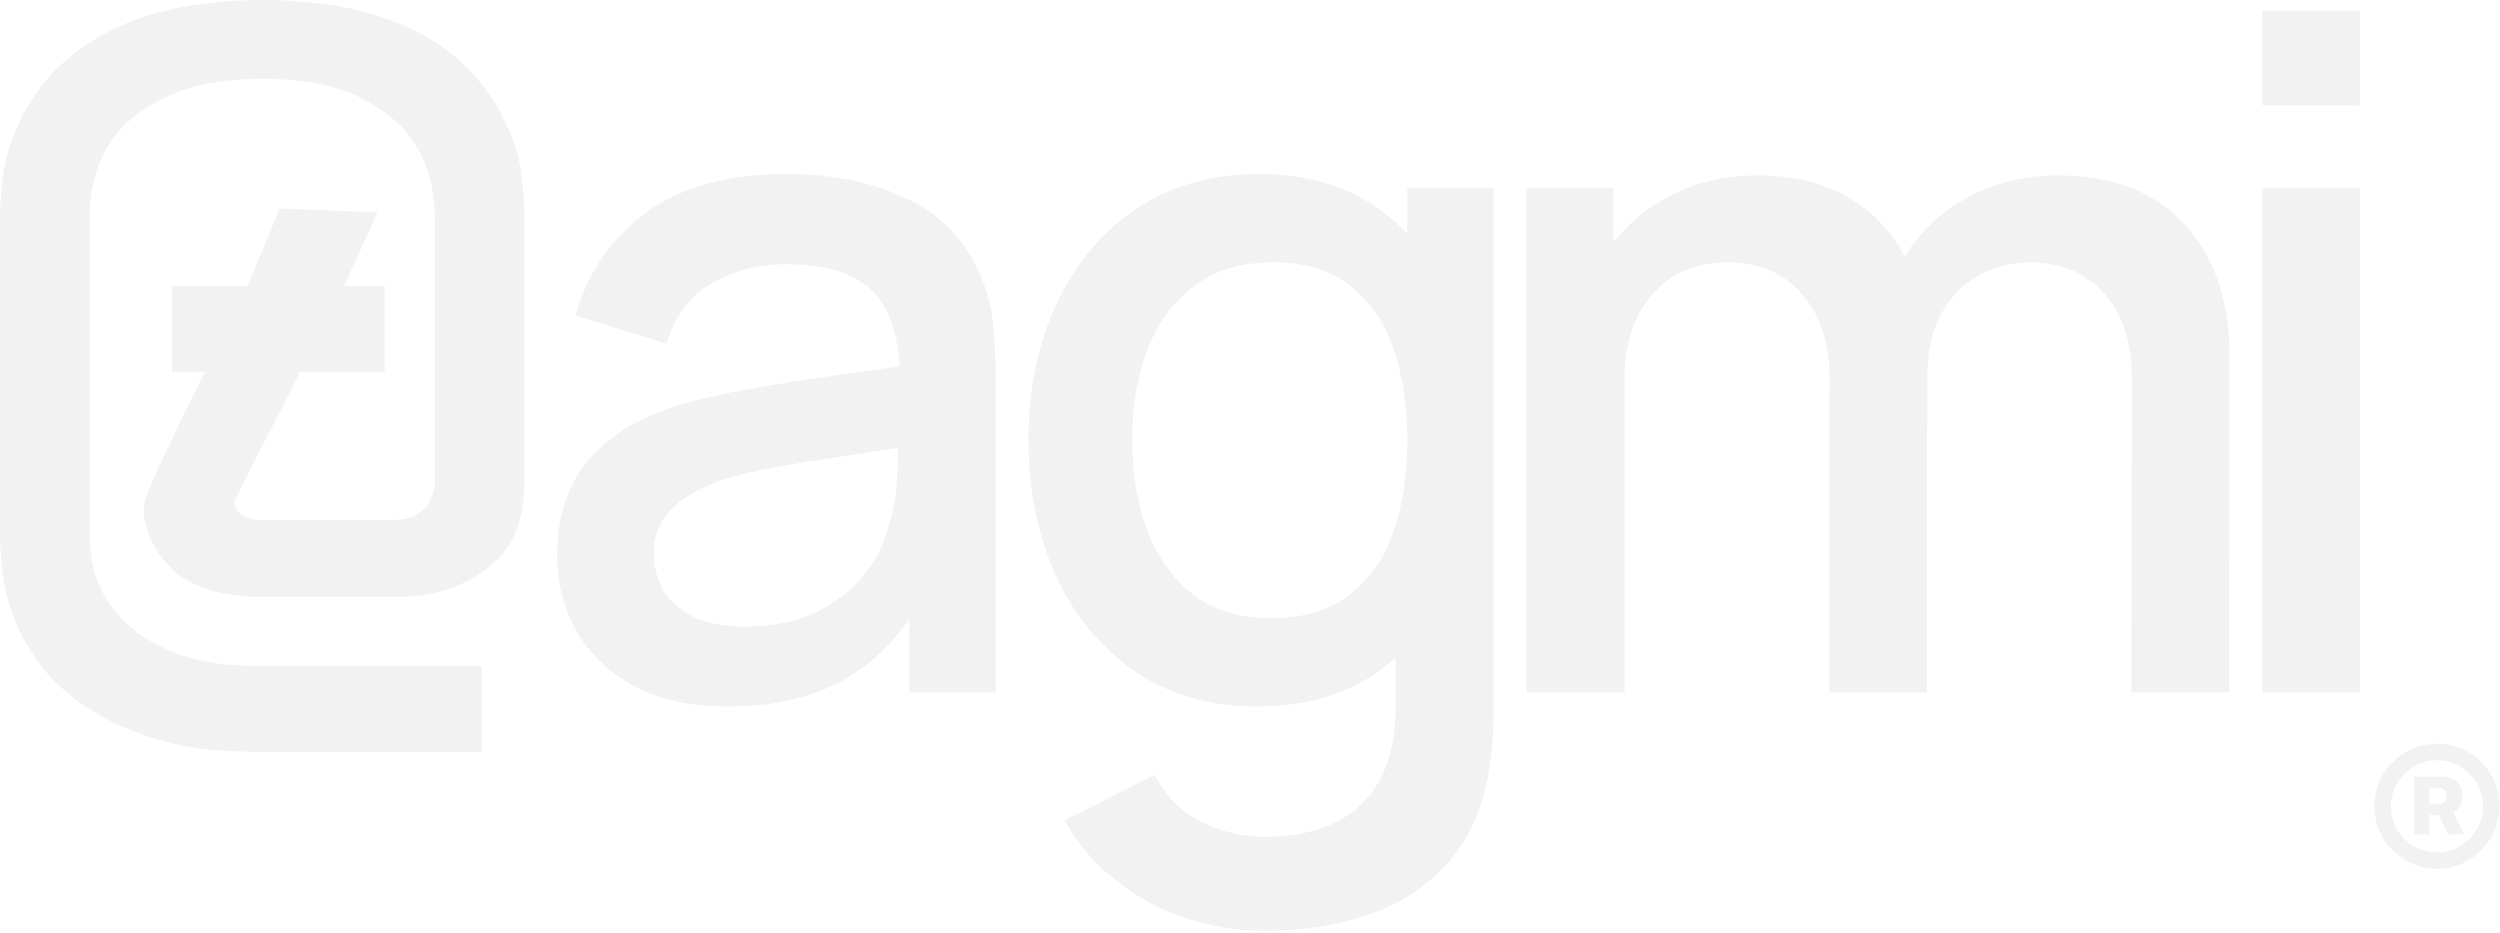
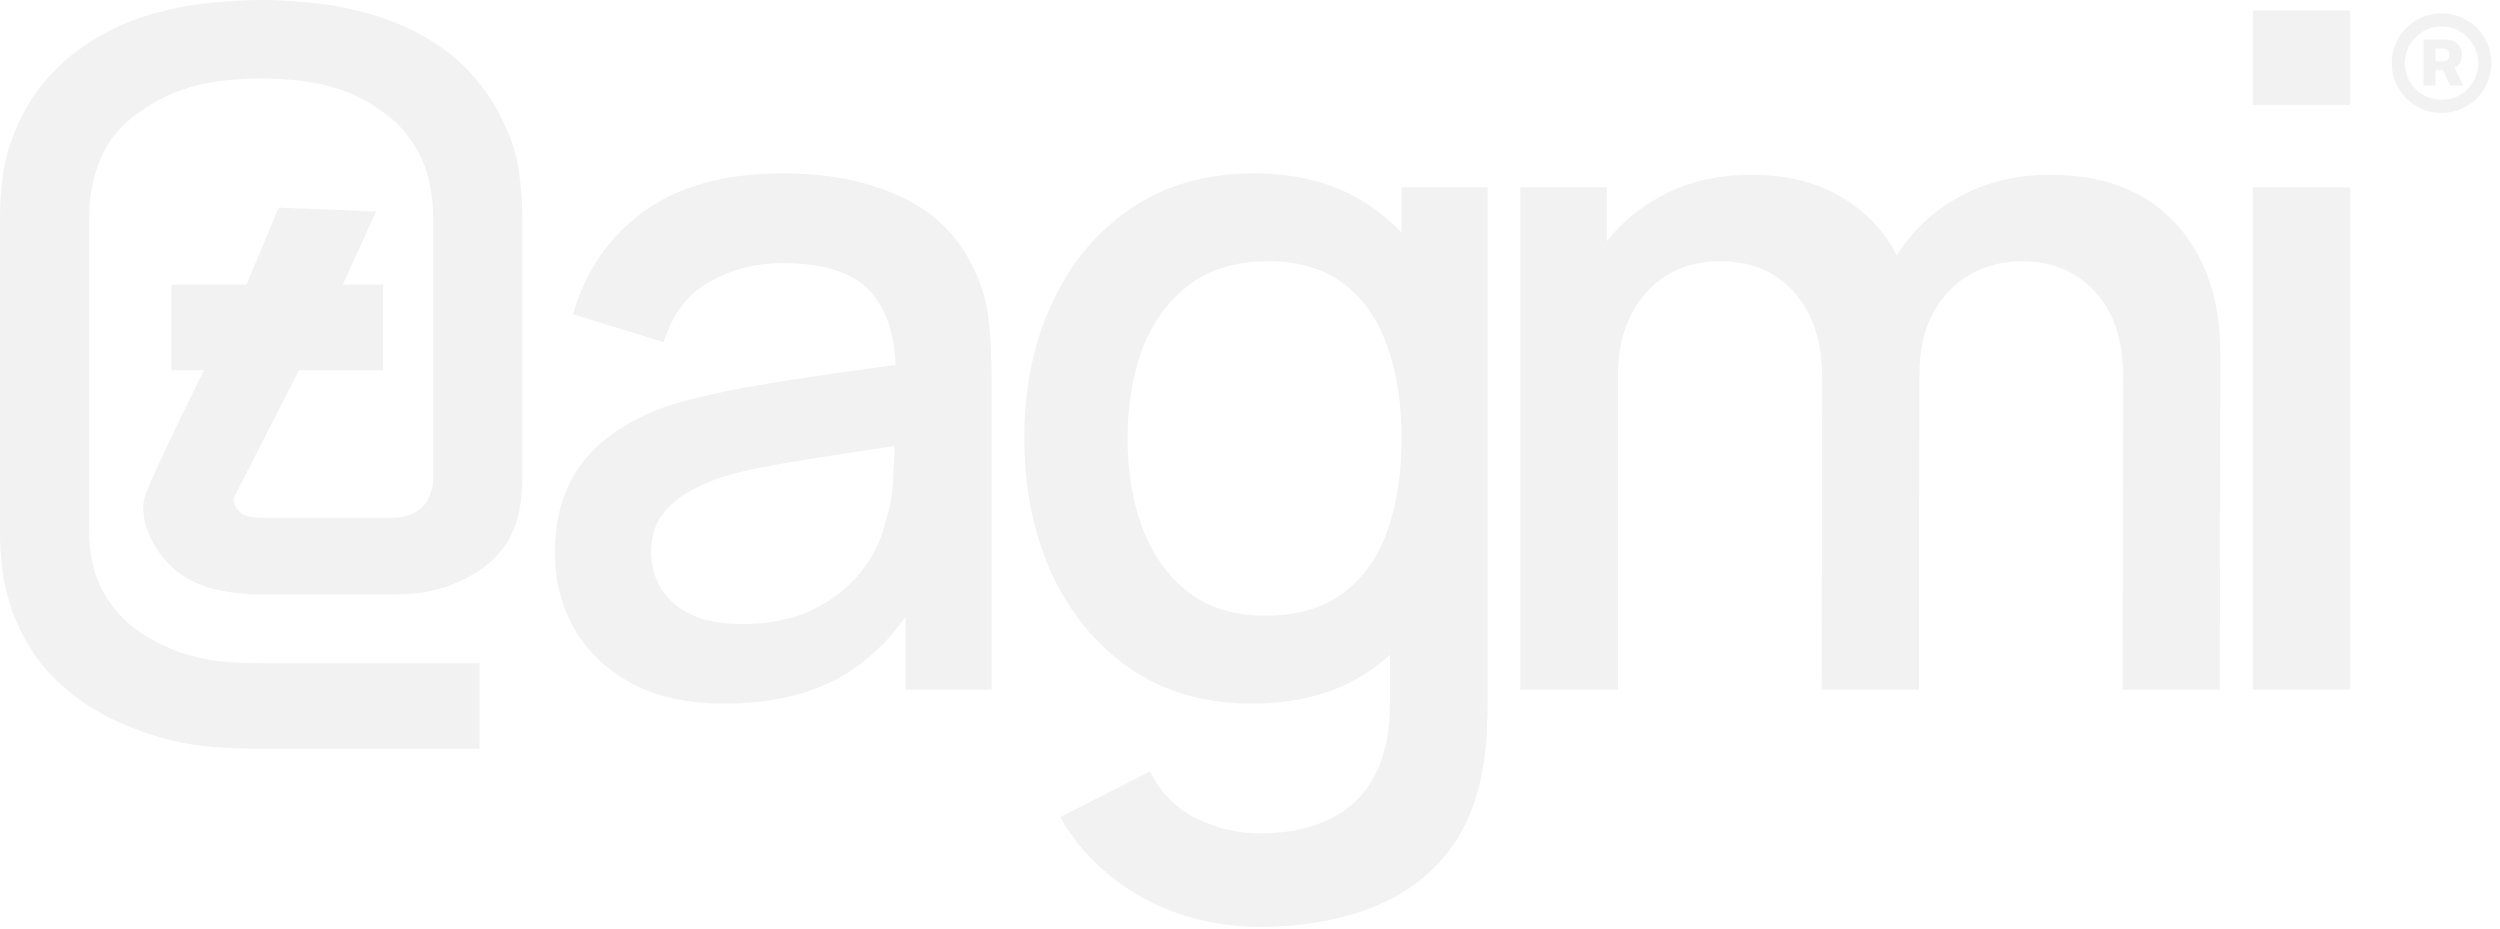
- <svg xmlns="http://www.w3.org/2000/svg" width="729" height="272" viewBox="0 0 729 272" fill="none">
+ <svg xmlns="http://www.w3.org/2000/svg" width="732" height="272" viewBox="0 0 732 272" fill="none">
  <path d="M59.704 108.389C51.079 125.876 43.027 142.676 42.281 145.895C40.482 153.671 46.264 163.254 52.46 167.818C55.94 170.254 59.767 171.907 63.944 172.777C68.118 173.647 72.294 174.082 76.471 174.082H113.794C117.1 174.082 120.319 173.908 123.449 173.56C126.756 173.038 129.887 172.168 132.846 170.95C135.977 169.732 138.848 168.166 141.458 166.253C144.242 164.165 146.505 161.816 148.245 159.206C149.985 156.422 151.202 153.464 151.898 150.332C152.595 147.026 152.942 143.72 152.942 140.414V63.943C152.942 59.245 152.595 54.547 151.898 49.85C151.202 45.152 149.809 40.715 147.722 36.539C145.808 32.189 143.372 28.187 140.415 24.533C137.457 20.706 134.063 17.399 130.236 14.616C126.409 11.832 122.318 9.483 117.968 7.569C113.62 5.655 109.182 4.176 104.658 3.132C100.135 1.914 95.436 1.131 90.565 0.783C85.868 0.261 81.168 0 76.471 0C71.774 0 67.074 0.261 62.377 0.783C57.68 1.131 52.981 1.914 48.283 3.132C43.76 4.176 39.322 5.655 34.972 7.569C30.797 9.483 26.795 11.832 22.967 14.616C19.14 17.399 15.66 20.706 12.527 24.533C9.57 28.187 7.134 32.189 5.22 36.539C3.306 40.715 1.914 45.152 1.044 49.85C0.347 54.547 0 59.245 0 63.943V155.291C0 159.989 0.347 164.686 1.044 169.384C1.914 174.082 3.306 178.606 5.22 182.956C7.134 187.132 9.57 191.134 12.527 194.962C15.66 198.616 19.14 201.835 22.967 204.618C26.795 207.402 30.883 209.751 35.233 211.665C39.583 213.579 44.021 215.145 48.545 216.363C53.069 217.581 57.68 218.364 62.377 218.712C67.074 219.06 71.774 219.234 76.471 219.234H140.415V194.179H76.471C72.468 194.179 68.467 194.005 64.464 193.657C60.464 193.135 56.549 192.265 52.721 191.047C49.068 189.655 45.5 187.915 42.02 185.827C38.54 183.565 35.583 180.868 33.146 177.736C30.71 174.604 28.884 171.124 27.665 167.297C26.621 163.295 26.1 159.293 26.1 155.291V63.943C26.1 59.767 26.621 55.678 27.665 51.677C28.71 47.675 30.363 44.021 32.623 40.715C35.06 37.409 38.019 34.625 41.499 32.363C44.977 29.927 48.631 28.013 52.46 26.621C56.287 25.229 60.202 24.272 64.205 23.75C68.379 23.228 72.468 22.967 76.471 22.967C80.647 22.967 84.736 23.228 88.737 23.75C92.913 24.272 96.916 25.229 100.743 26.621C104.571 28.013 108.138 29.927 111.443 32.363C114.923 34.625 117.794 37.409 120.057 40.715C122.492 44.021 124.232 47.675 125.277 51.677C126.321 55.678 126.842 59.767 126.842 63.943V140.414C126.842 141.98 126.494 143.546 125.798 145.112C125.277 146.678 124.319 147.983 122.929 149.027C121.709 150.071 120.319 150.767 118.752 151.115C117.956 151.292 117.137 151.424 116.293 151.511C115.48 151.595 114.647 151.637 113.794 151.637H76.471C75.601 151.637 74.643 151.55 73.6 151.376C72.73 151.202 71.859 150.941 70.99 150.593C70.295 150.071 69.684 149.462 69.164 148.766C68.641 147.896 68.379 146.939 68.379 145.895L87.561 108.389H112.182V83.334H100.374L110.1 61.944L81.577 60.778C81.577 60.778 76.973 72.011 72.184 83.334H50.191V108.389H59.704Z" fill="#F2F2F2" />
  <path d="M688.155 3.084H659.69V30.731H688.155V3.084Z" fill="#F2F2F2" />
  <path fill-rule="evenodd" clip-rule="evenodd" d="M265.152 180.589C259.964 187.942 253.835 193.693 246.766 197.84C237.414 203.288 225.883 206.012 212.172 206.012C201.276 206.012 192.151 204.015 184.798 200.019C177.443 195.933 171.859 190.577 168.046 183.948C164.323 177.23 162.463 169.875 162.463 161.884C162.463 154.439 163.779 147.903 166.414 142.272C169.046 136.643 172.951 131.876 178.126 127.971C183.301 123.977 189.656 120.753 197.193 118.302C203.73 116.395 211.131 114.716 219.392 113.263C227.655 111.809 236.325 110.447 245.404 109.177C251.048 108.395 256.658 107.612 262.234 106.831C261.809 97.43 259.377 90.315 254.938 85.48C249.944 79.852 241.318 77.036 229.061 77.036C221.343 77.036 214.261 78.852 207.816 82.484C201.368 86.024 196.874 91.926 194.331 100.189L167.774 92.017C171.405 79.397 178.307 69.364 188.476 61.919C198.736 54.474 212.355 50.751 229.334 50.751C242.499 50.751 253.94 53.021 263.655 57.561C273.461 62.009 280.633 69.091 285.173 78.806C287.535 83.619 288.986 88.702 289.532 94.06C290.077 99.416 290.348 105.183 290.348 111.357V201.926H265.152V180.589ZM261.944 130.61C256.548 131.422 251.487 132.177 246.766 132.878C239.411 133.967 232.739 135.056 226.745 136.147C220.843 137.147 215.577 138.371 210.948 139.825C207.043 141.187 203.549 142.822 200.46 144.727C197.463 146.635 195.058 148.948 193.242 151.672C191.518 154.396 190.654 157.709 190.654 161.614C190.654 165.427 191.608 168.969 193.513 172.236C195.421 175.414 198.326 177.957 202.23 179.862C206.135 181.77 211.129 182.722 217.212 182.722C225.292 182.722 232.239 181.314 238.049 178.5C243.859 175.595 248.536 171.918 252.076 167.47C255.616 163.021 257.932 158.39 259.021 153.577C260.564 149.219 261.427 144.317 261.61 138.869C261.765 135.761 261.876 133.009 261.944 130.61Z" fill="#F2F2F2" />
  <path fill-rule="evenodd" clip-rule="evenodd" d="M406.97 191.736C405.37 193.172 403.689 194.525 401.932 195.797C392.399 202.607 380.595 206.012 366.522 206.012C352.811 206.012 340.964 202.607 330.976 195.797C321.08 188.988 313.406 179.727 307.959 168.013C302.603 156.21 299.922 142.952 299.922 128.244C299.922 113.444 302.646 100.233 308.094 88.612C313.542 76.901 321.259 67.683 331.247 60.965C341.326 54.156 353.265 50.751 367.066 50.751C380.958 50.751 392.626 54.156 402.068 60.965C405.071 63.083 407.841 65.446 410.375 68.059V54.837H435.571V205.877C435.571 209.781 435.435 213.503 435.162 217.045C434.89 220.585 434.392 224.128 433.665 227.67C431.576 237.566 427.582 245.737 421.681 252.185C415.868 258.63 408.423 263.443 399.344 266.62C390.356 269.798 380.141 271.387 368.7 271.387C360.801 271.387 353.13 270.161 345.683 267.71C338.327 265.259 331.609 261.627 325.526 256.814C319.443 252.093 314.404 246.237 310.41 239.246L336.695 225.898C339.873 232.164 344.412 236.749 350.314 239.654C356.216 242.56 362.436 244.013 368.973 244.013C377.053 244.013 383.954 242.56 389.675 239.654C395.393 236.839 399.706 232.572 402.613 226.851C405.608 221.131 407.062 214.05 406.97 205.606V191.736ZM410.375 128.246C410.375 118.077 408.969 109.087 406.154 101.28C403.43 93.471 399.163 87.388 393.35 83.029C387.632 78.671 380.323 76.493 371.424 76.493C361.982 76.493 354.219 78.808 348.136 83.438C342.053 88.069 337.513 94.287 334.516 102.097C331.611 109.906 330.158 118.621 330.158 128.246C330.158 137.961 331.611 146.768 334.516 154.669C337.513 162.478 341.961 168.696 347.863 173.328C353.856 177.959 361.391 180.273 370.47 180.273C379.823 180.273 387.449 178.049 393.35 173.598C399.252 169.15 403.565 163.021 406.289 155.212C409.013 147.403 410.375 138.415 410.375 128.246Z" fill="#F2F2F2" />
  <path fill-rule="evenodd" clip-rule="evenodd" d="M473.745 109.998V201.929H445.145V54.839H470.476V70.656C474.629 65.388 479.758 61.068 485.865 57.699C493.764 53.34 502.708 51.162 512.696 51.162C523.137 51.162 532.036 53.386 539.389 57.836C546.288 61.924 551.629 67.57 555.414 74.775C559.975 67.468 566.03 61.778 573.575 57.701C581.474 53.342 590.326 51.164 600.133 51.164C616.022 51.164 628.325 55.931 637.04 65.464C645.758 74.998 650.116 87.663 650.116 103.463L649.979 201.931H621.516L621.651 110.273C621.651 99.65 618.927 91.387 613.479 85.485C608.032 79.492 600.86 76.497 591.961 76.497C586.513 76.497 581.52 77.767 576.98 80.31C572.529 82.761 568.898 86.485 566.084 91.478C563.36 96.381 561.998 102.555 561.998 110L561.99 109.996L561.861 201.931H533.398L533.533 110.816C533.533 100.102 530.809 91.703 525.361 85.62C520.005 79.537 512.787 76.495 503.708 76.495C494.718 76.495 487.454 79.581 481.917 85.756C476.469 91.93 473.745 100.01 473.745 109.998Z" fill="#F2F2F2" />
  <path d="M688.155 54.837H659.69V201.927H688.155V54.837Z" fill="#F2F2F2" />
-   <path d="M704.021 243.309V226.496H712.246C713.309 226.496 714.281 226.716 715.162 227.156C716.058 227.597 716.764 228.235 717.281 229.07C717.812 229.89 718.078 230.893 718.078 232.078C718.078 233.262 717.805 234.272 717.258 235.108C716.711 235.943 715.982 236.581 715.071 237.021C714.159 237.447 713.149 237.659 712.041 237.659H706.413V234.492H711.129C711.767 234.492 712.314 234.287 712.77 233.877C713.241 233.467 713.476 232.86 713.476 232.055C713.476 231.219 713.241 230.627 712.77 230.278C712.314 229.913 711.775 229.731 711.152 229.731H708.395V243.309H704.021ZM714.752 235.54L718.579 243.309H713.795L710.218 235.54H714.752ZM710.605 253.334C708.084 253.334 705.722 252.863 703.52 251.921C701.318 250.979 699.381 249.673 697.71 248.002C696.04 246.332 694.734 244.395 693.792 242.193C692.85 239.991 692.379 237.629 692.379 235.108C692.379 232.586 692.85 230.225 693.792 228.022C694.734 225.82 696.04 223.883 697.71 222.213C699.381 220.542 701.318 219.236 703.52 218.294C705.722 217.352 708.084 216.882 710.605 216.882C713.127 216.882 715.488 217.352 717.691 218.294C719.893 219.236 721.83 220.542 723.5 222.213C725.171 223.883 726.477 225.82 727.419 228.022C728.361 230.225 728.831 232.586 728.831 235.108C728.831 237.629 728.361 239.991 727.419 242.193C726.477 244.395 725.171 246.332 723.5 248.002C721.83 249.673 719.893 250.979 717.691 251.921C715.488 252.863 713.127 253.334 710.605 253.334ZM710.605 248.526C713.096 248.526 715.352 247.927 717.372 246.727C719.407 245.512 721.025 243.894 722.224 241.874C723.424 239.839 724.024 237.583 724.024 235.108C724.024 232.632 723.417 230.384 722.202 228.364C721.002 226.329 719.384 224.711 717.349 223.511C715.329 222.296 713.081 221.689 710.605 221.689C708.145 221.689 705.897 222.296 703.862 223.511C701.827 224.711 700.209 226.329 699.009 228.364C697.809 230.384 697.209 232.632 697.209 235.108C697.209 237.583 697.809 239.839 699.009 241.874C700.209 243.894 701.827 245.512 703.862 246.727C705.897 247.927 708.145 248.526 710.605 248.526Z" fill="#F2F2F2" />
+   <g transform="translate(700 4) scale(0.8) translate(-692 -217)">
+     <path d="M704.021 243.309V226.496H712.246C713.309 226.496 714.281 226.716 715.162 227.156C716.058 227.597 716.764 228.235 717.281 229.07C717.812 229.89 718.078 230.893 718.078 232.078C718.078 233.262 717.805 234.272 717.258 235.108C716.711 235.943 715.982 236.581 715.071 237.021C714.159 237.447 713.149 237.659 712.041 237.659H706.413V234.492H711.129C711.767 234.492 712.314 234.287 712.77 233.877C713.241 233.467 713.476 232.86 713.476 232.055C713.476 231.219 713.241 230.627 712.77 230.278C712.314 229.913 711.775 229.731 711.152 229.731H708.395V243.309H704.021ZM714.752 235.54L718.579 243.309H713.795L710.218 235.54H714.752ZM710.605 253.334C708.084 253.334 705.722 252.863 703.52 251.921C701.318 250.979 699.381 249.673 697.71 248.002C696.04 246.332 694.734 244.395 693.792 242.193C692.85 239.991 692.379 237.629 692.379 235.108C692.379 232.586 692.85 230.225 693.792 228.022C694.734 225.82 696.04 223.883 697.71 222.213C699.381 220.542 701.318 219.236 703.52 218.294C705.722 217.352 708.084 216.882 710.605 216.882C713.127 216.882 715.488 217.352 717.691 218.294C719.893 219.236 721.83 220.542 723.5 222.213C725.171 223.883 726.477 225.82 727.419 228.022C728.361 230.225 728.831 232.586 728.831 235.108C728.831 237.629 728.361 239.991 727.419 242.193C726.477 244.395 725.171 246.332 723.5 248.002C721.83 249.673 719.893 250.979 717.691 251.921C715.488 252.863 713.127 253.334 710.605 253.334ZM710.605 248.526C713.096 248.526 715.352 247.927 717.372 246.727C719.407 245.512 721.025 243.894 722.224 241.874C723.424 239.839 724.024 237.583 724.024 235.108C724.024 232.632 723.417 230.384 722.202 228.364C721.002 226.329 719.384 224.711 717.349 223.511C715.329 222.296 713.081 221.689 710.605 221.689C708.145 221.689 705.897 222.296 703.862 223.511C701.827 224.711 700.209 226.329 699.009 228.364C697.809 230.384 697.209 232.632 697.209 235.108C697.209 237.583 697.809 239.839 699.009 241.874C700.209 243.894 701.827 245.512 703.862 246.727C705.897 247.927 708.145 248.526 710.605 248.526Z" fill="#F2F2F2" />
+   </g>
</svg>
